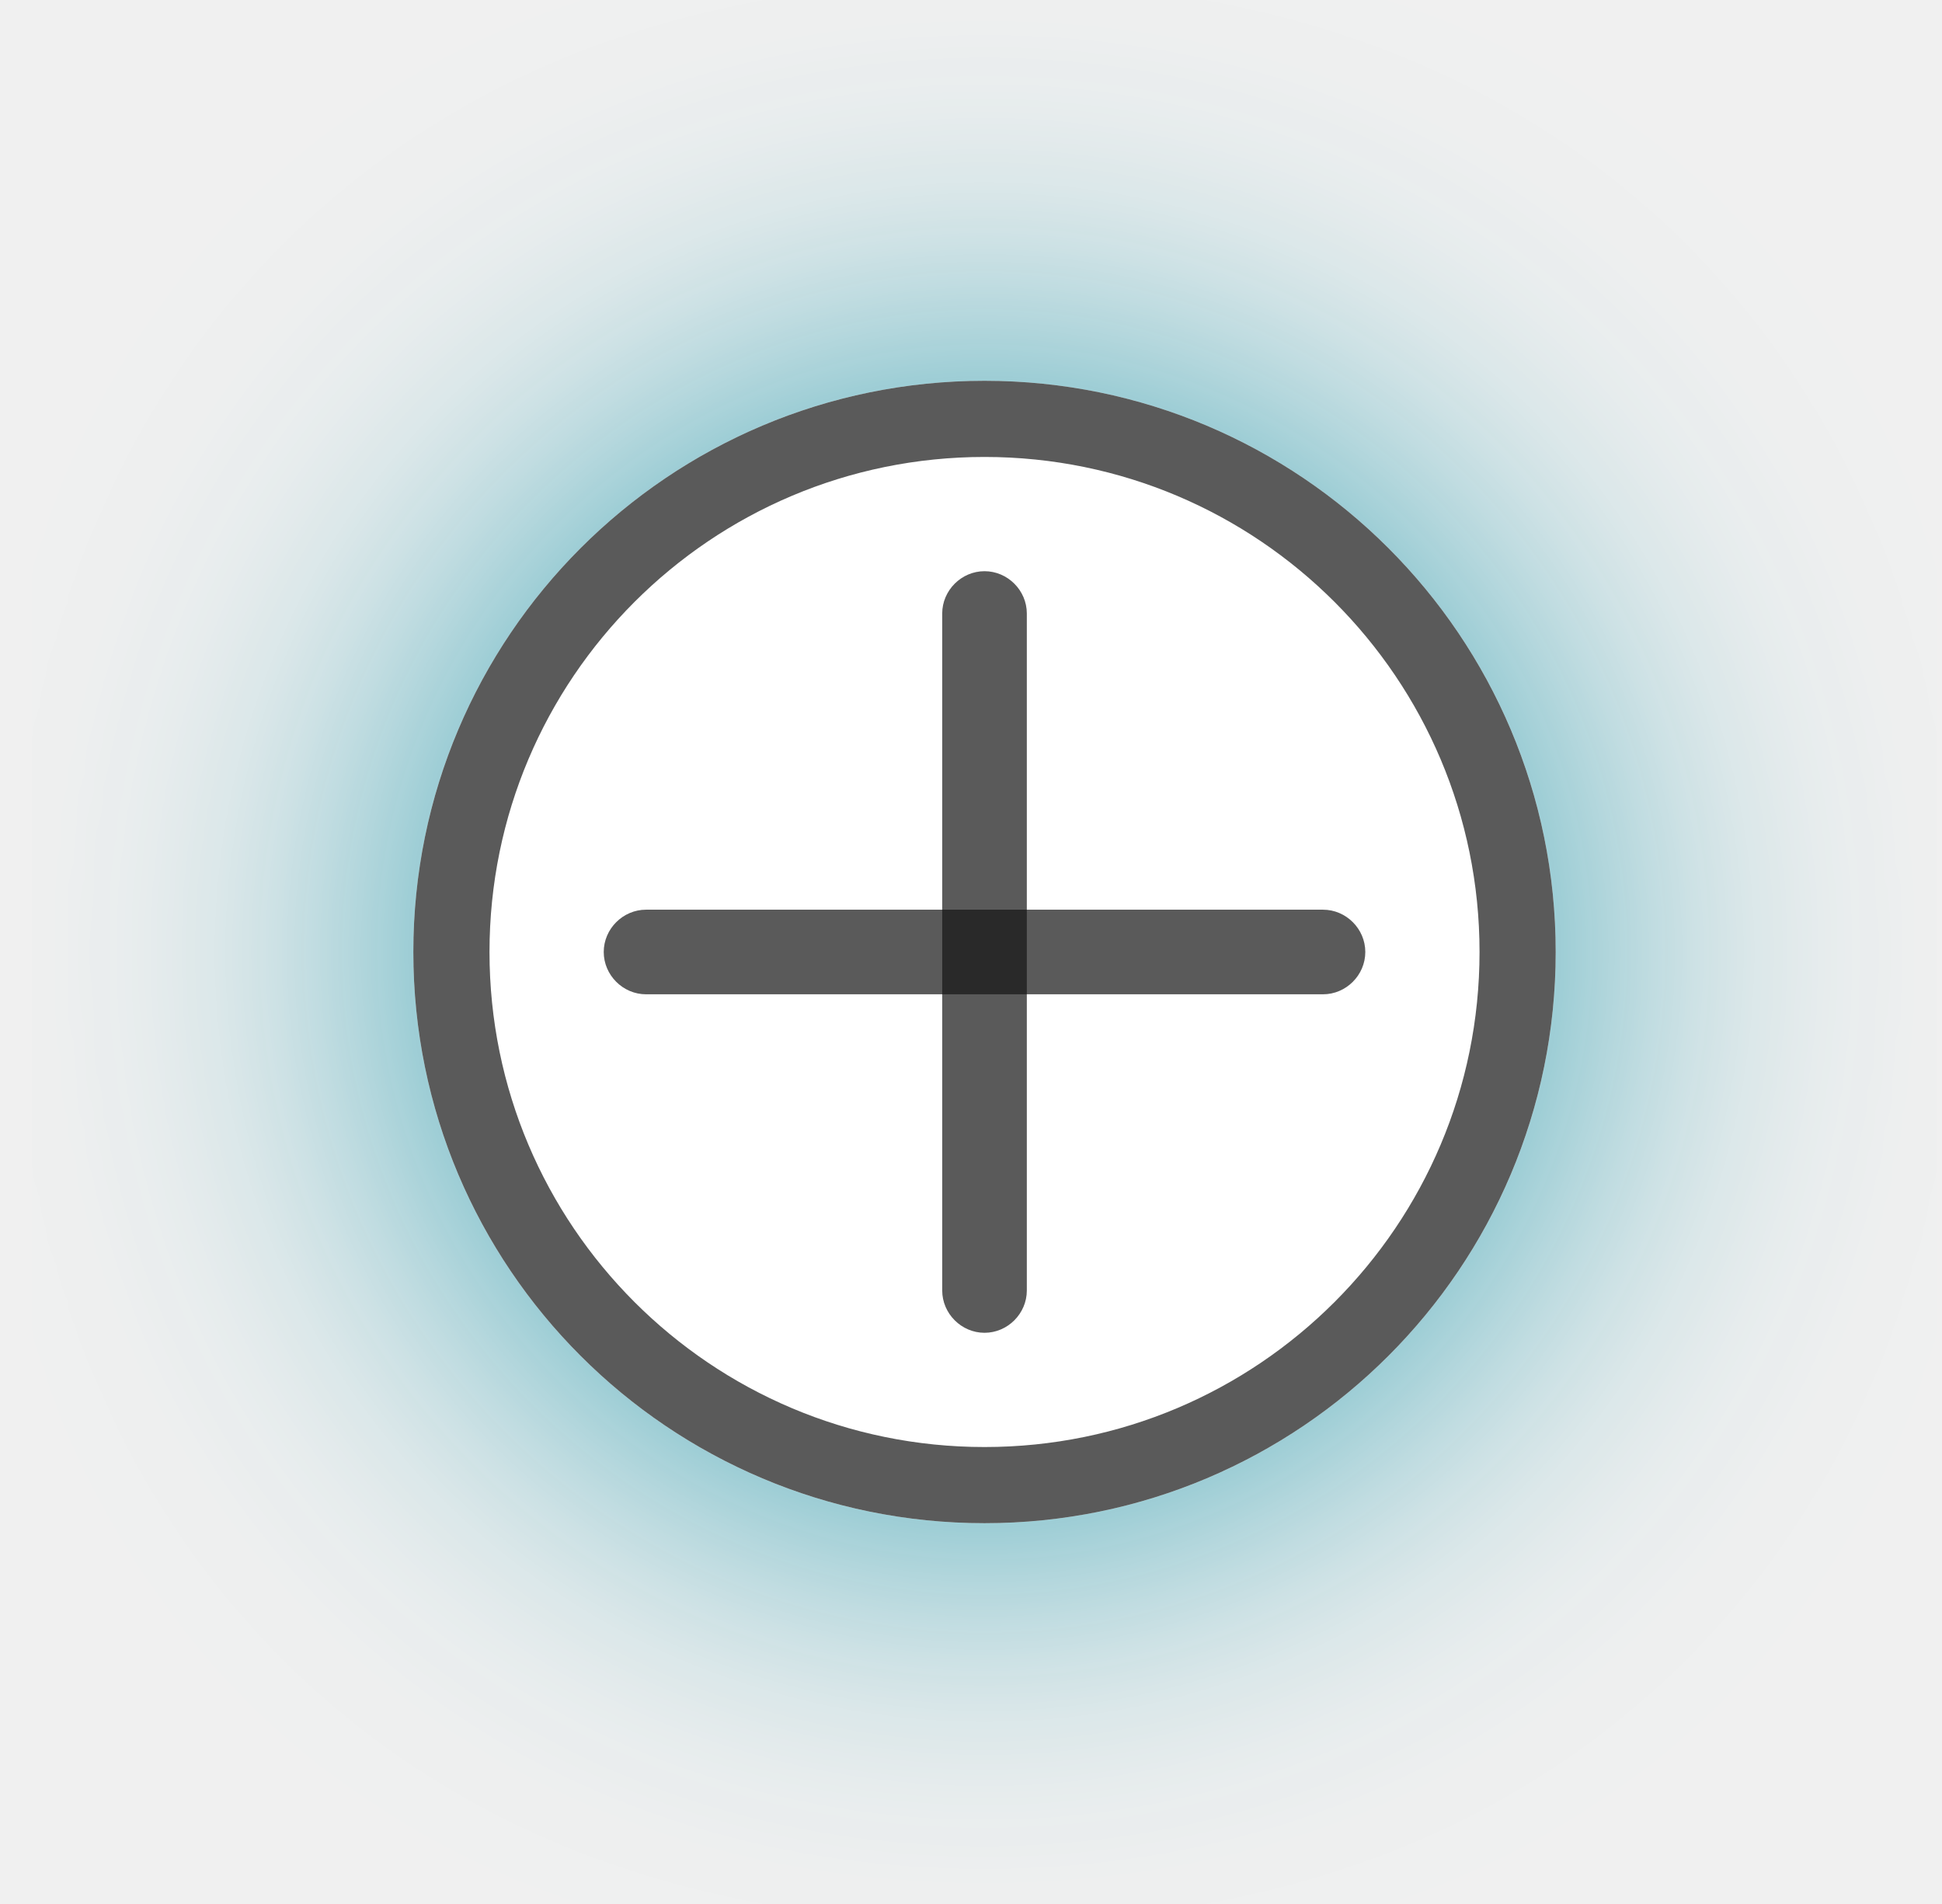
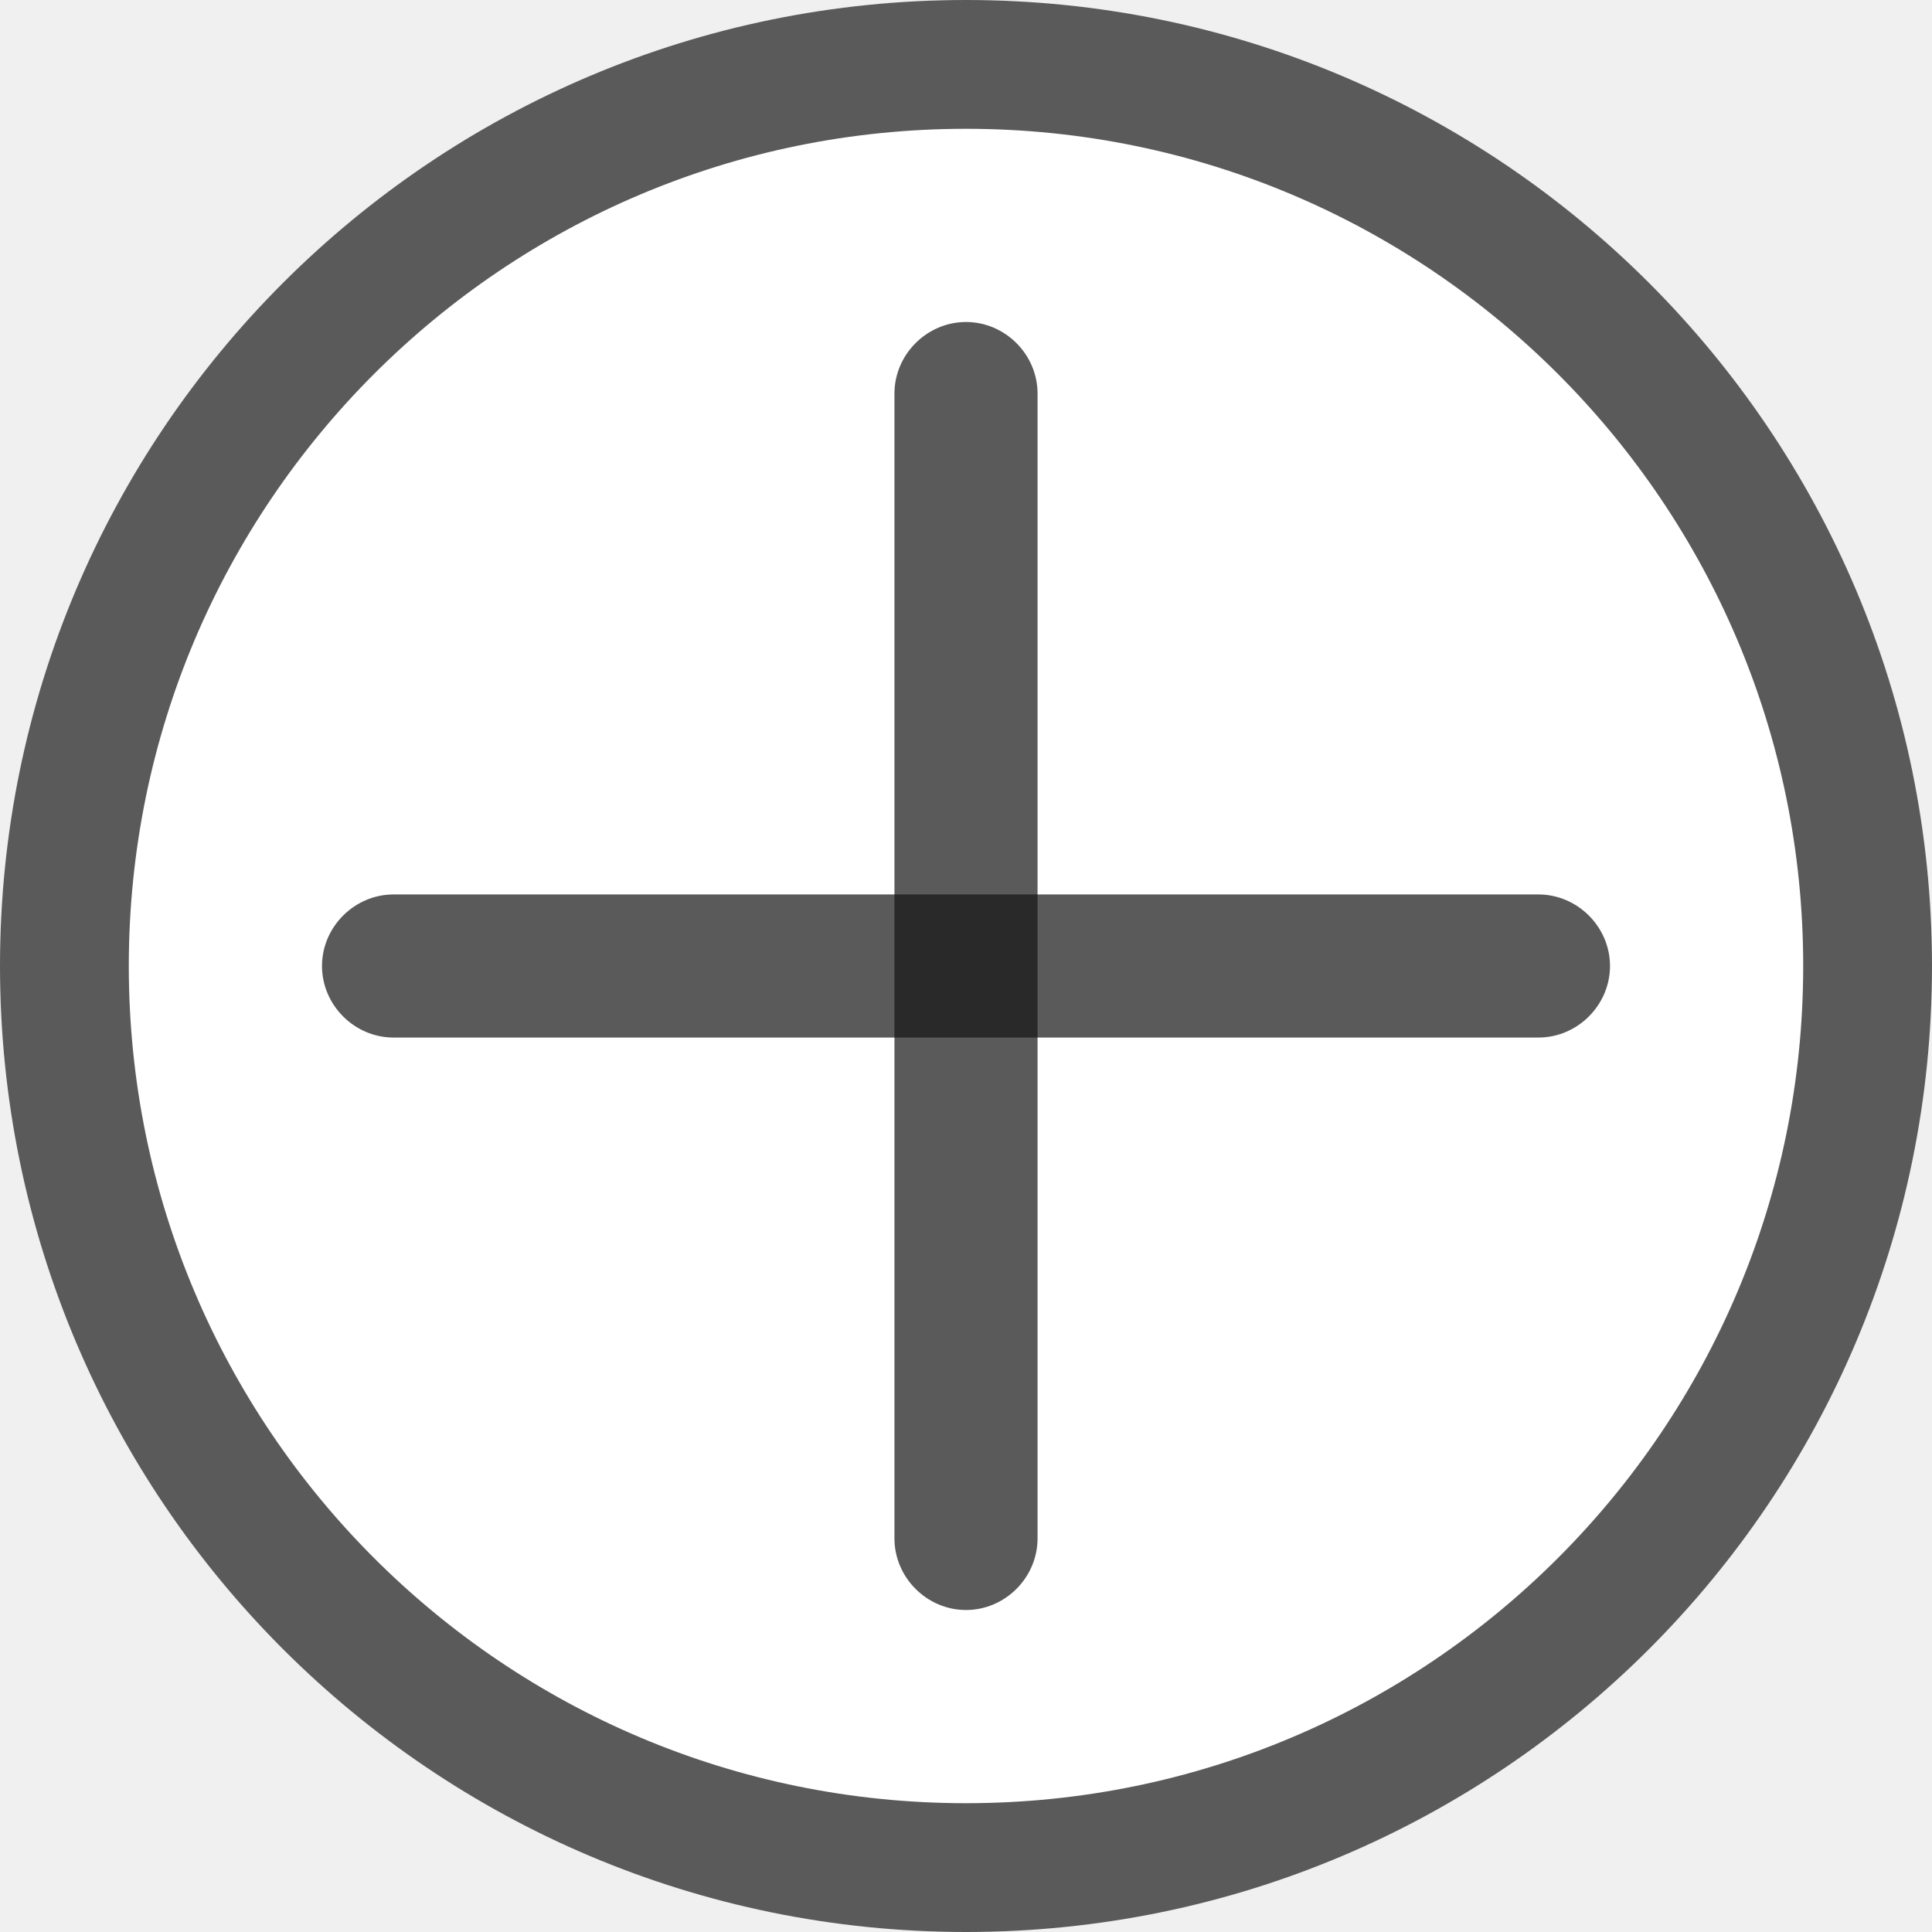
- <svg xmlns="http://www.w3.org/2000/svg" width="51" height="50" viewBox="0 0 51 50" fill="none">
-   <g filter="url(#filter0_d_534_1820)">
-     <circle cx="25.855" cy="25" r="15" fill="white" />
-     <circle cx="25.855" cy="25" r="14" stroke="#141414" stroke-opacity="0.7" stroke-width="2" />
-     <path d="M34.744 26.111H16.967C16.359 26.111 15.855 25.607 15.855 25C15.855 24.393 16.359 23.889 16.967 23.889H34.744C35.352 23.889 35.855 24.393 35.855 25C35.855 25.607 35.352 26.111 34.744 26.111Z" fill="#141414" fill-opacity="0.7" />
-     <path d="M25.855 35C25.248 35 24.744 34.496 24.744 33.889V16.111C24.744 15.504 25.248 15 25.855 15C26.463 15 26.966 15.504 26.966 16.111V33.889C26.966 34.496 26.463 35 25.855 35Z" fill="#141414" fill-opacity="0.7" />
-   </g>
-   <defs>
-     <filter id="filter0_d_534_1820" x="0.855" y="0" width="50" height="50" filterUnits="userSpaceOnUse" color-interpolation-filters="sRGB">
-       <feFlood flood-opacity="0" result="BackgroundImageFix" />
-       <feColorMatrix in="SourceAlpha" type="matrix" values="0 0 0 0 0 0 0 0 0 0 0 0 0 0 0 0 0 0 127 0" result="hardAlpha" />
-       <feOffset />
-       <feGaussianBlur stdDeviation="5" />
-       <feColorMatrix type="matrix" values="0 0 0 0 0.198 0 0 0 0 0.631 0 0 0 0 0.702 0 0 0 1 0" />
-       <feBlend mode="normal" in2="BackgroundImageFix" result="effect1_dropShadow_534_1820" />
-       <feBlend mode="normal" in="SourceGraphic" in2="effect1_dropShadow_534_1820" result="shape" />
-     </filter>
-   </defs>
+ <svg xmlns="http://www.w3.org/2000/svg" width="30" height="30" viewBox="0 0 30 30" fill="none">
+   <circle cx="15" cy="15" r="15" fill="white" />
+   <circle cx="15" cy="15" r="14" stroke="#141414" stroke-opacity="0.7" stroke-width="2" />
+   <path d="M23.889 16.111H6.111C5.504 16.111 5 15.607 5 15C5 14.393 5.504 13.889 6.111 13.889H23.889C24.496 13.889 25 14.393 25 15C25 15.607 24.496 16.111 23.889 16.111Z" fill="#141414" fill-opacity="0.7" />
+   <path d="M15 25C14.393 25 13.889 24.496 13.889 23.889V6.111C13.889 5.504 14.393 5 15 5C15.608 5 16.111 5.504 16.111 6.111V23.889C16.111 24.496 15.608 25 15 25Z" fill="#141414" fill-opacity="0.7" />
</svg>
